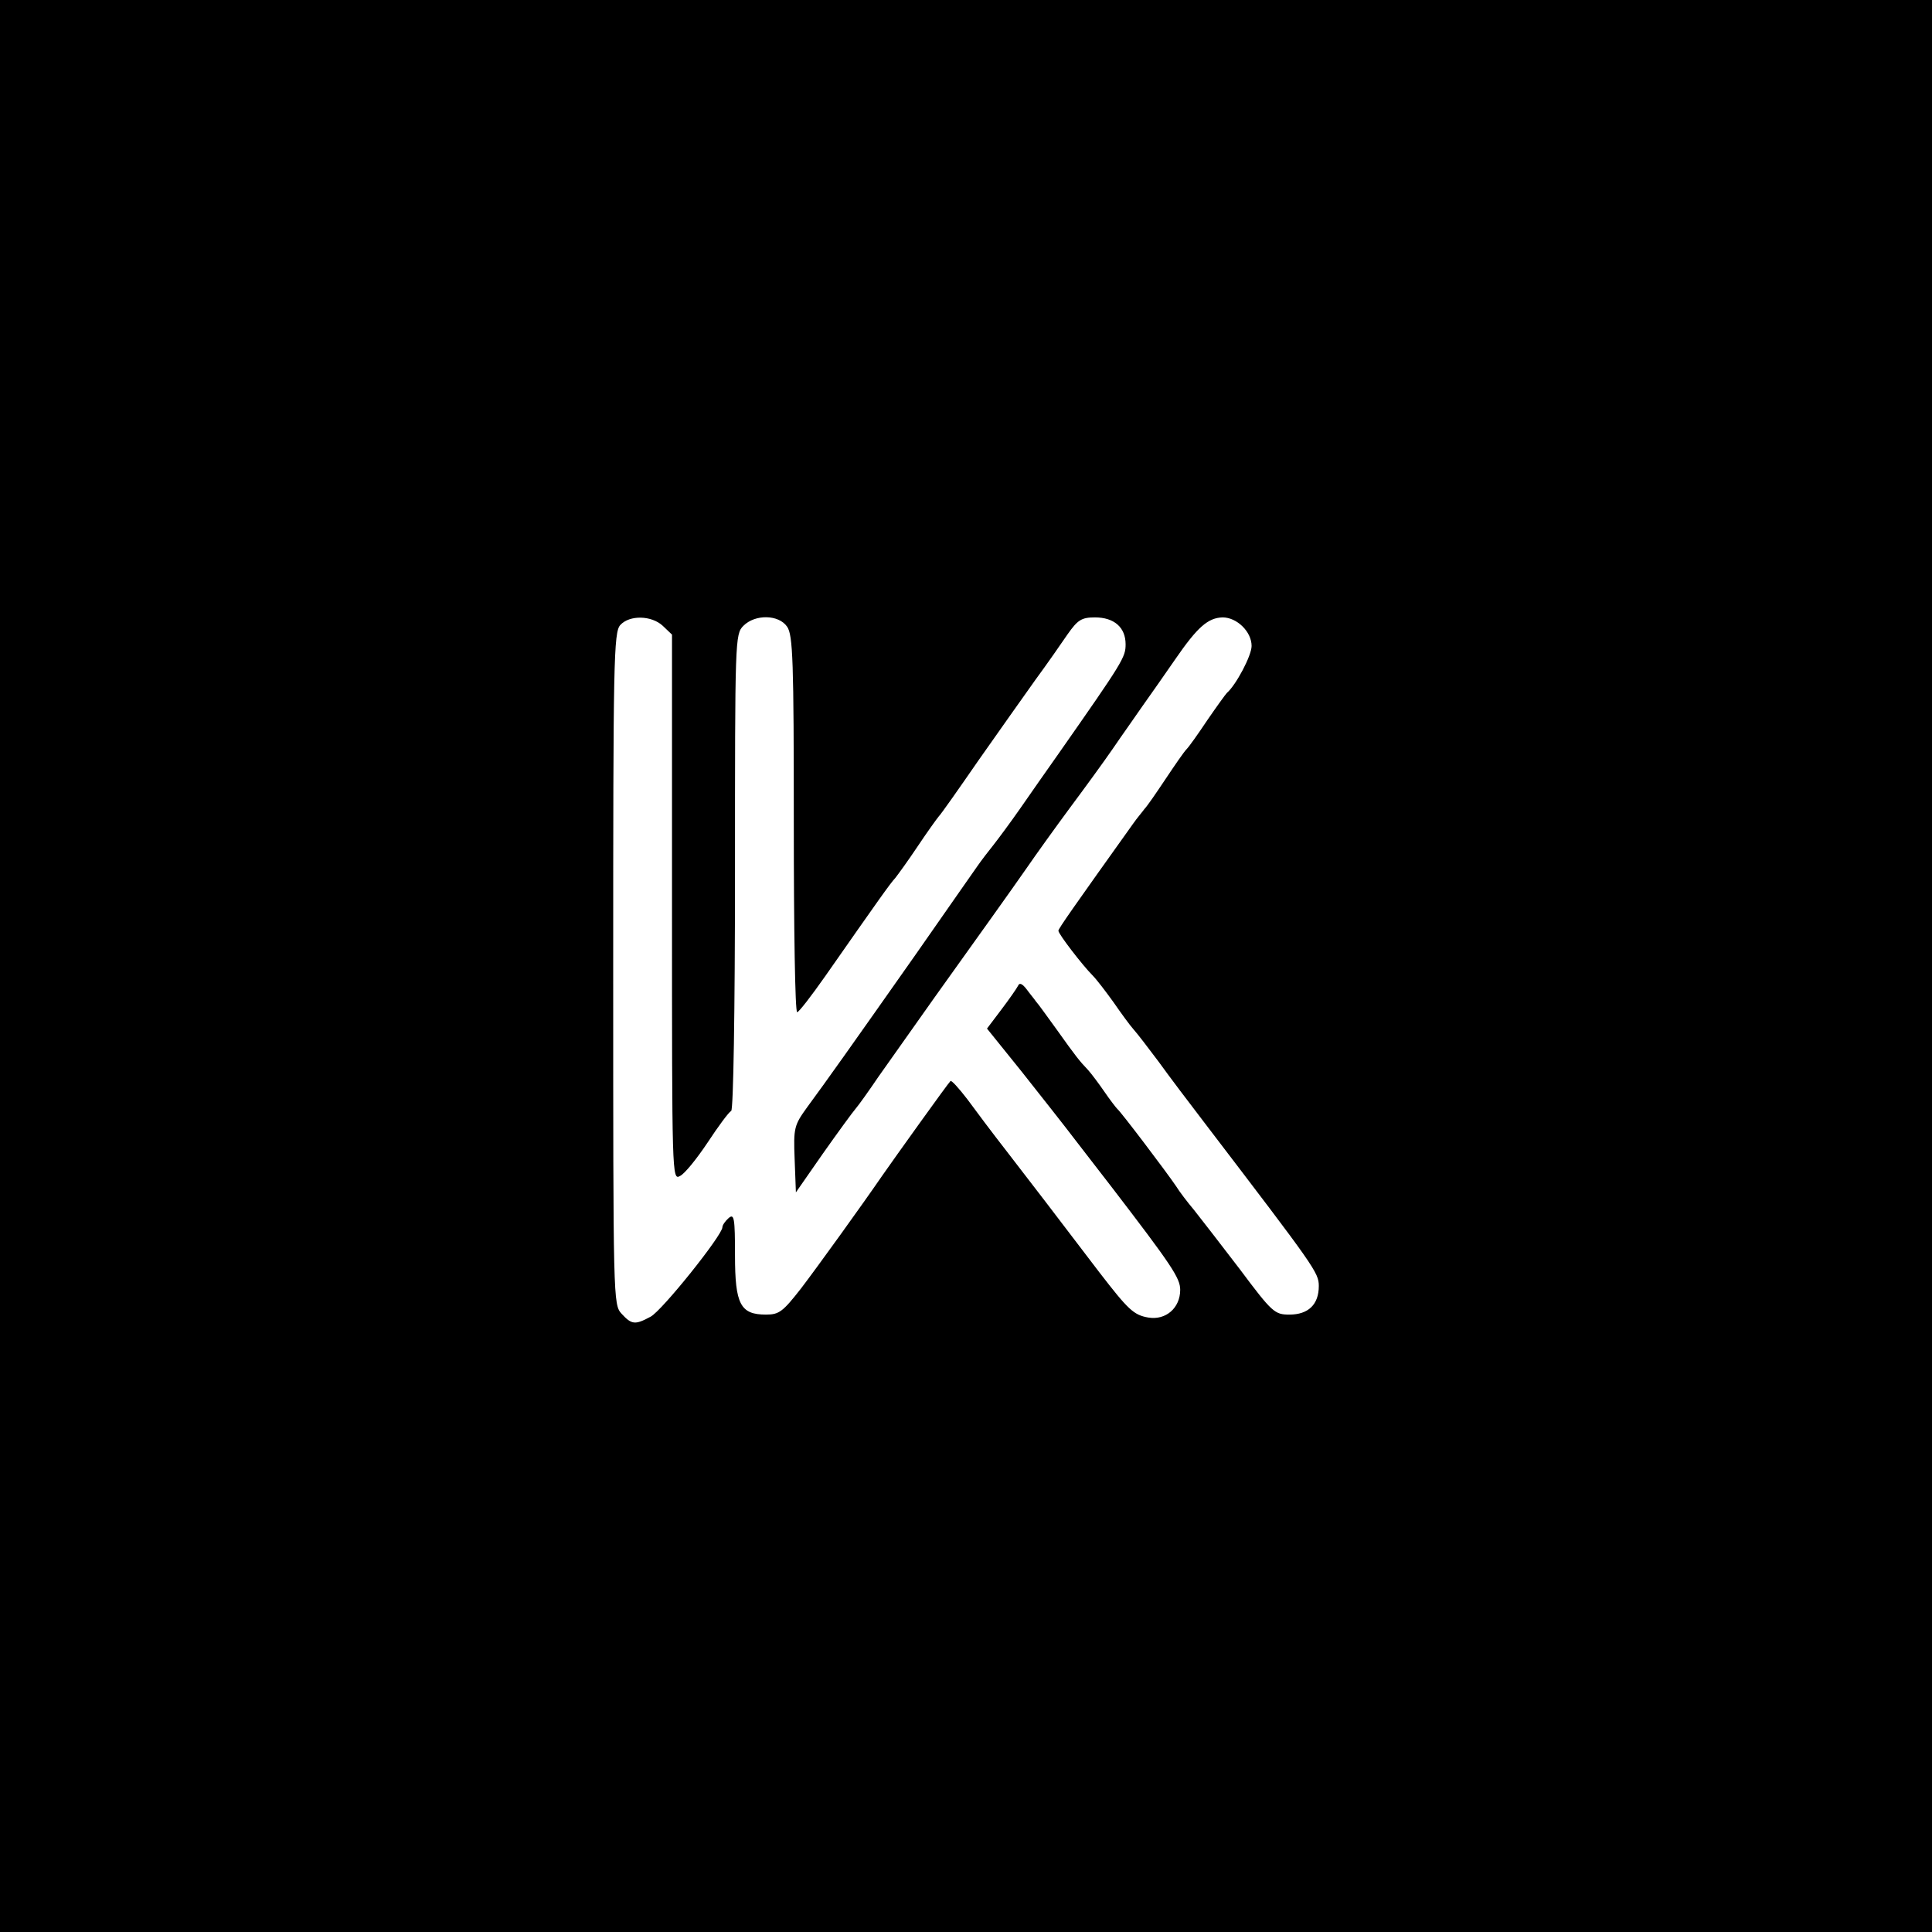
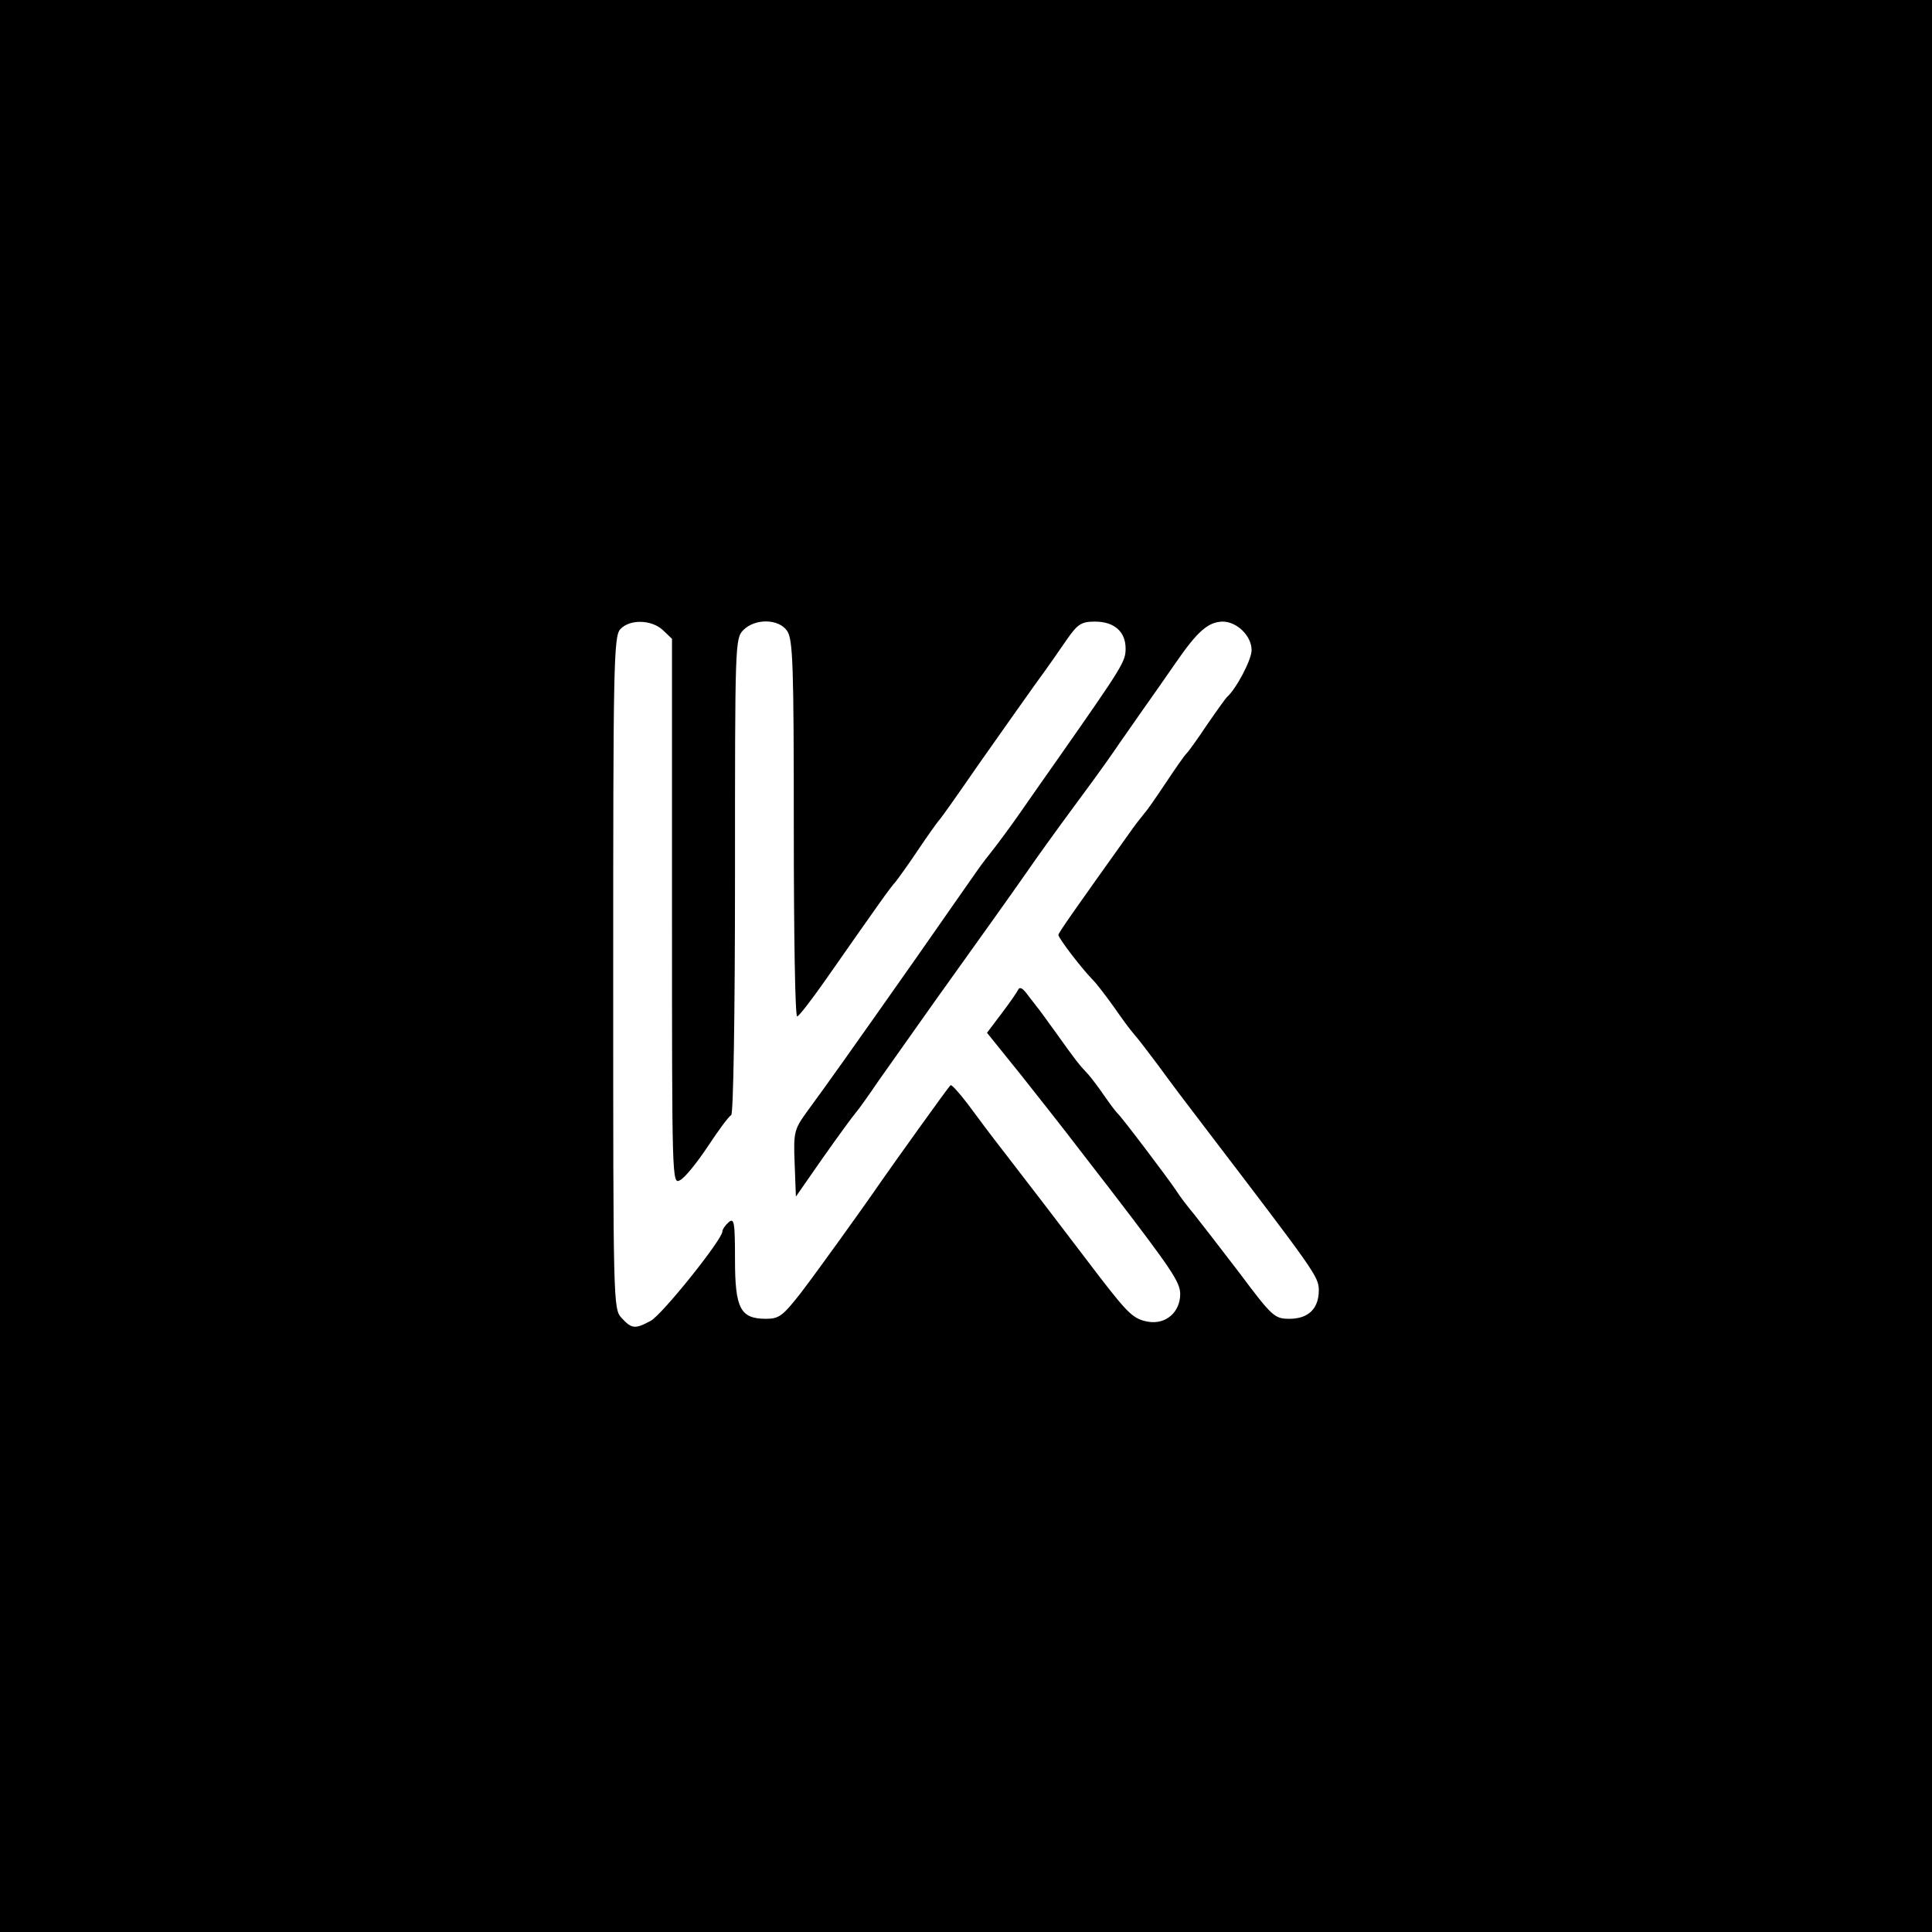
<svg xmlns="http://www.w3.org/2000/svg" version="1.1" width="460" height="460" viewBox="0 0 460 460" preserveAspectRatio="xMidYMid meet">
-   <rect height="100%" width="100%" fill="white" />
-   <g transform="translate(0,460) scale(0.1,-0.1)" fill="black" stroke="none">
-     <path d="M0 2300 l0 -2300 2300 0 2300 0 0 2300 0 2300 -2300 0 -2300 0 0 -2300z            m1578 810 l22 -21 0 -650 c0 -637 0 -650 19 -639 11 5 40 41 66 80 25 38            50 72 56 75 5 4 9 231 9 571 0 551 0 564 20 584 28 28 84 27 104 -2 14 -20            16 -81 16 -470 0 -247 3 -448 8 -448 4 0 34 39 67 86 128 183 154 220 167            234 7 9 31 42 53 75 22 33 45 65 50 71 6 6 48 66 95 134 47 67 108 153 135            191 28 38 62 87 77 109 24 34 33 40 65 40 46 0 73 -24 73 -64 0 -31 -6 -41            -160 -261 -27 -38 -68 -97 -91 -130 -23 -33 -52 -72 -63 -86 -12 -15 -29            -37 -38 -50 -9 -13 -75 -107 -146 -209 -154 -219 -215 -305 -260 -366 -31            -43 -33 -49 -30 -124 l3 -79 64 92 c36 51 71 99 78 107 7 8 32 43 55 77 24            34 84 119 133 188 125 175 174 243 220 309 22 32 68 96 102 142 35 47 81            110 103 142 21 31 54 77 71 102 18 25 52 74 77 110 53 77 78 99 113 100 34            0 69 -34 69 -68 0 -23 -37 -93 -59 -112 -3 -3 -24 -32 -46 -64 -22 -33 -44            -64 -50 -70 -6 -6 -28 -38 -50 -71 -22 -33 -44 -65 -50 -71 -5 -7 -18 -22            -27 -35 -142 -199 -178 -250 -178 -255 0 -8 58 -83 81 -106 10 -10 32 -39            50 -64 18 -26 39 -55 48 -65 9 -10 35 -44 59 -76 23 -32 75 -101 115 -153            258 -338 267 -350 267 -382 0 -44 -25 -68 -70 -68 -35 0 -41 5 -118 108            -45 59 -94 122 -109 141 -16 19 -35 44 -43 57 -23 34 -132 178 -140 184 -3            3 -17 21 -30 40 -13 19 -31 43 -39 52 -21 22 -29 32 -76 98 -22 30 -43 60            -48 65 -4 6 -15 19 -23 30 -10 13 -17 16 -20 8 -3 -6 -21 -32 -40 -57 l-34            -45 83 -103 c45 -57 102 -129 127 -162 25 -32 63 -82 85 -110 145 -189 165            -219 165 -247 0 -43 -34 -73 -76 -66 -35 6 -48 19 -116 107 -102 134 -170            223 -222 290 -32 41 -74 97 -93 123 -20 26 -38 46 -40 43 -5 -4 -138 -190            -163 -226 -46 -67 -154 -217 -193 -268 -43 -55 -52 -62 -83 -62 -61 0 -74            24 -74 141 0 89 -2 100 -15 89 -8 -7 -15 -17 -15 -22 0 -19 -144 -199 -171            -213 -37 -20 -45 -19 -69 7 -20 22 -20 31 -20 822 0 730 1 801 17 818 22            24 74 23 101 -2z" />
+   <rect height="100%" width="100%" fill="black" />
+   <g transform="translate(0,150) scale(0.1,-0.1)" fill="white" stroke="none">
+     <path d="m1578 0 l22 -21 0 -650 c0 -637 0 -650 19 -639 11 5 40 41 66 80 25 38            50 72 56 75 5 4 9 231 9 571 0 551 0 564 20 584 28 28 84 27 104 -2 14 -20            16 -81 16 -470 0 -247 3 -448 8 -448 4 0 34 39 67 86 128 183 154 220 167            234 7 9 31 42 53 75 22 33 45 65 50 71 6 6 48 66 95 134 47 67 108 153 135            191 28 38 62 87 77 109 24 34 33 40 65 40 46 0 73 -24 73 -64 0 -31 -6 -41            -160 -261 -27 -38 -68 -97 -91 -130 -23 -33 -52 -72 -63 -86 -12 -15 -29            -37 -38 -50 -9 -13 -75 -107 -146 -209 -154 -219 -215 -305 -260 -366 -31            -43 -33 -49 -30 -124 l3 -79 64 92 c36 51 71 99 78 107 7 8 32 43 55 77 24            34 84 119 133 188 125 175 174 243 220 309 22 32 68 96 102 142 35 47 81            110 103 142 21 31 54 77 71 102 18 25 52 74 77 110 53 77 78 99 113 100 34            0 69 -34 69 -68 0 -23 -37 -93 -59 -112 -3 -3 -24 -32 -46 -64 -22 -33 -44            -64 -50 -70 -6 -6 -28 -38 -50 -71 -22 -33 -44 -65 -50 -71 -5 -7 -18 -22            -27 -35 -142 -199 -178 -250 -178 -255 0 -8 58 -83 81 -106 10 -10 32 -39            50 -64 18 -26 39 -55 48 -65 9 -10 35 -44 59 -76 23 -32 75 -101 115 -153            258 -338 267 -350 267 -382 0 -44 -25 -68 -70 -68 -35 0 -41 5 -118 108            -45 59 -94 122 -109 141 -16 19 -35 44 -43 57 -23 34 -132 178 -140 184 -3            3 -17 21 -30 40 -13 19 -31 43 -39 52 -21 22 -29 32 -76 98 -22 30 -43 60            -48 65 -4 6 -15 19 -23 30 -10 13 -17 16 -20 8 -3 -6 -21 -32 -40 -57 l-34            -45 83 -103 c45 -57 102 -129 127 -162 25 -32 63 -82 85 -110 145 -189 165            -219 165 -247 0 -43 -34 -73 -76 -66 -35 6 -48 19 -116 107 -102 134 -170            223 -222 290 -32 41 -74 97 -93 123 -20 26 -38 46 -40 43 -5 -4 -138 -190            -163 -226 -46 -67 -154 -217 -193 -268 -43 -55 -52 -62 -83 -62 -61 0 -74            24 -74 141 0 89 -2 100 -15 89 -8 -7 -15 -17 -15 -22 0 -19 -144 -199 -171            -213 -37 -20 -45 -19 -69 7 -20 22 -20 31 -20 822 0 730 1 801 17 818 22            24 74 23 101 -2z" />
  </g>
  <rect x="10" y="10" height="440" width="440" fill="none" stroke="black" stroke-width="20" />
</svg>
